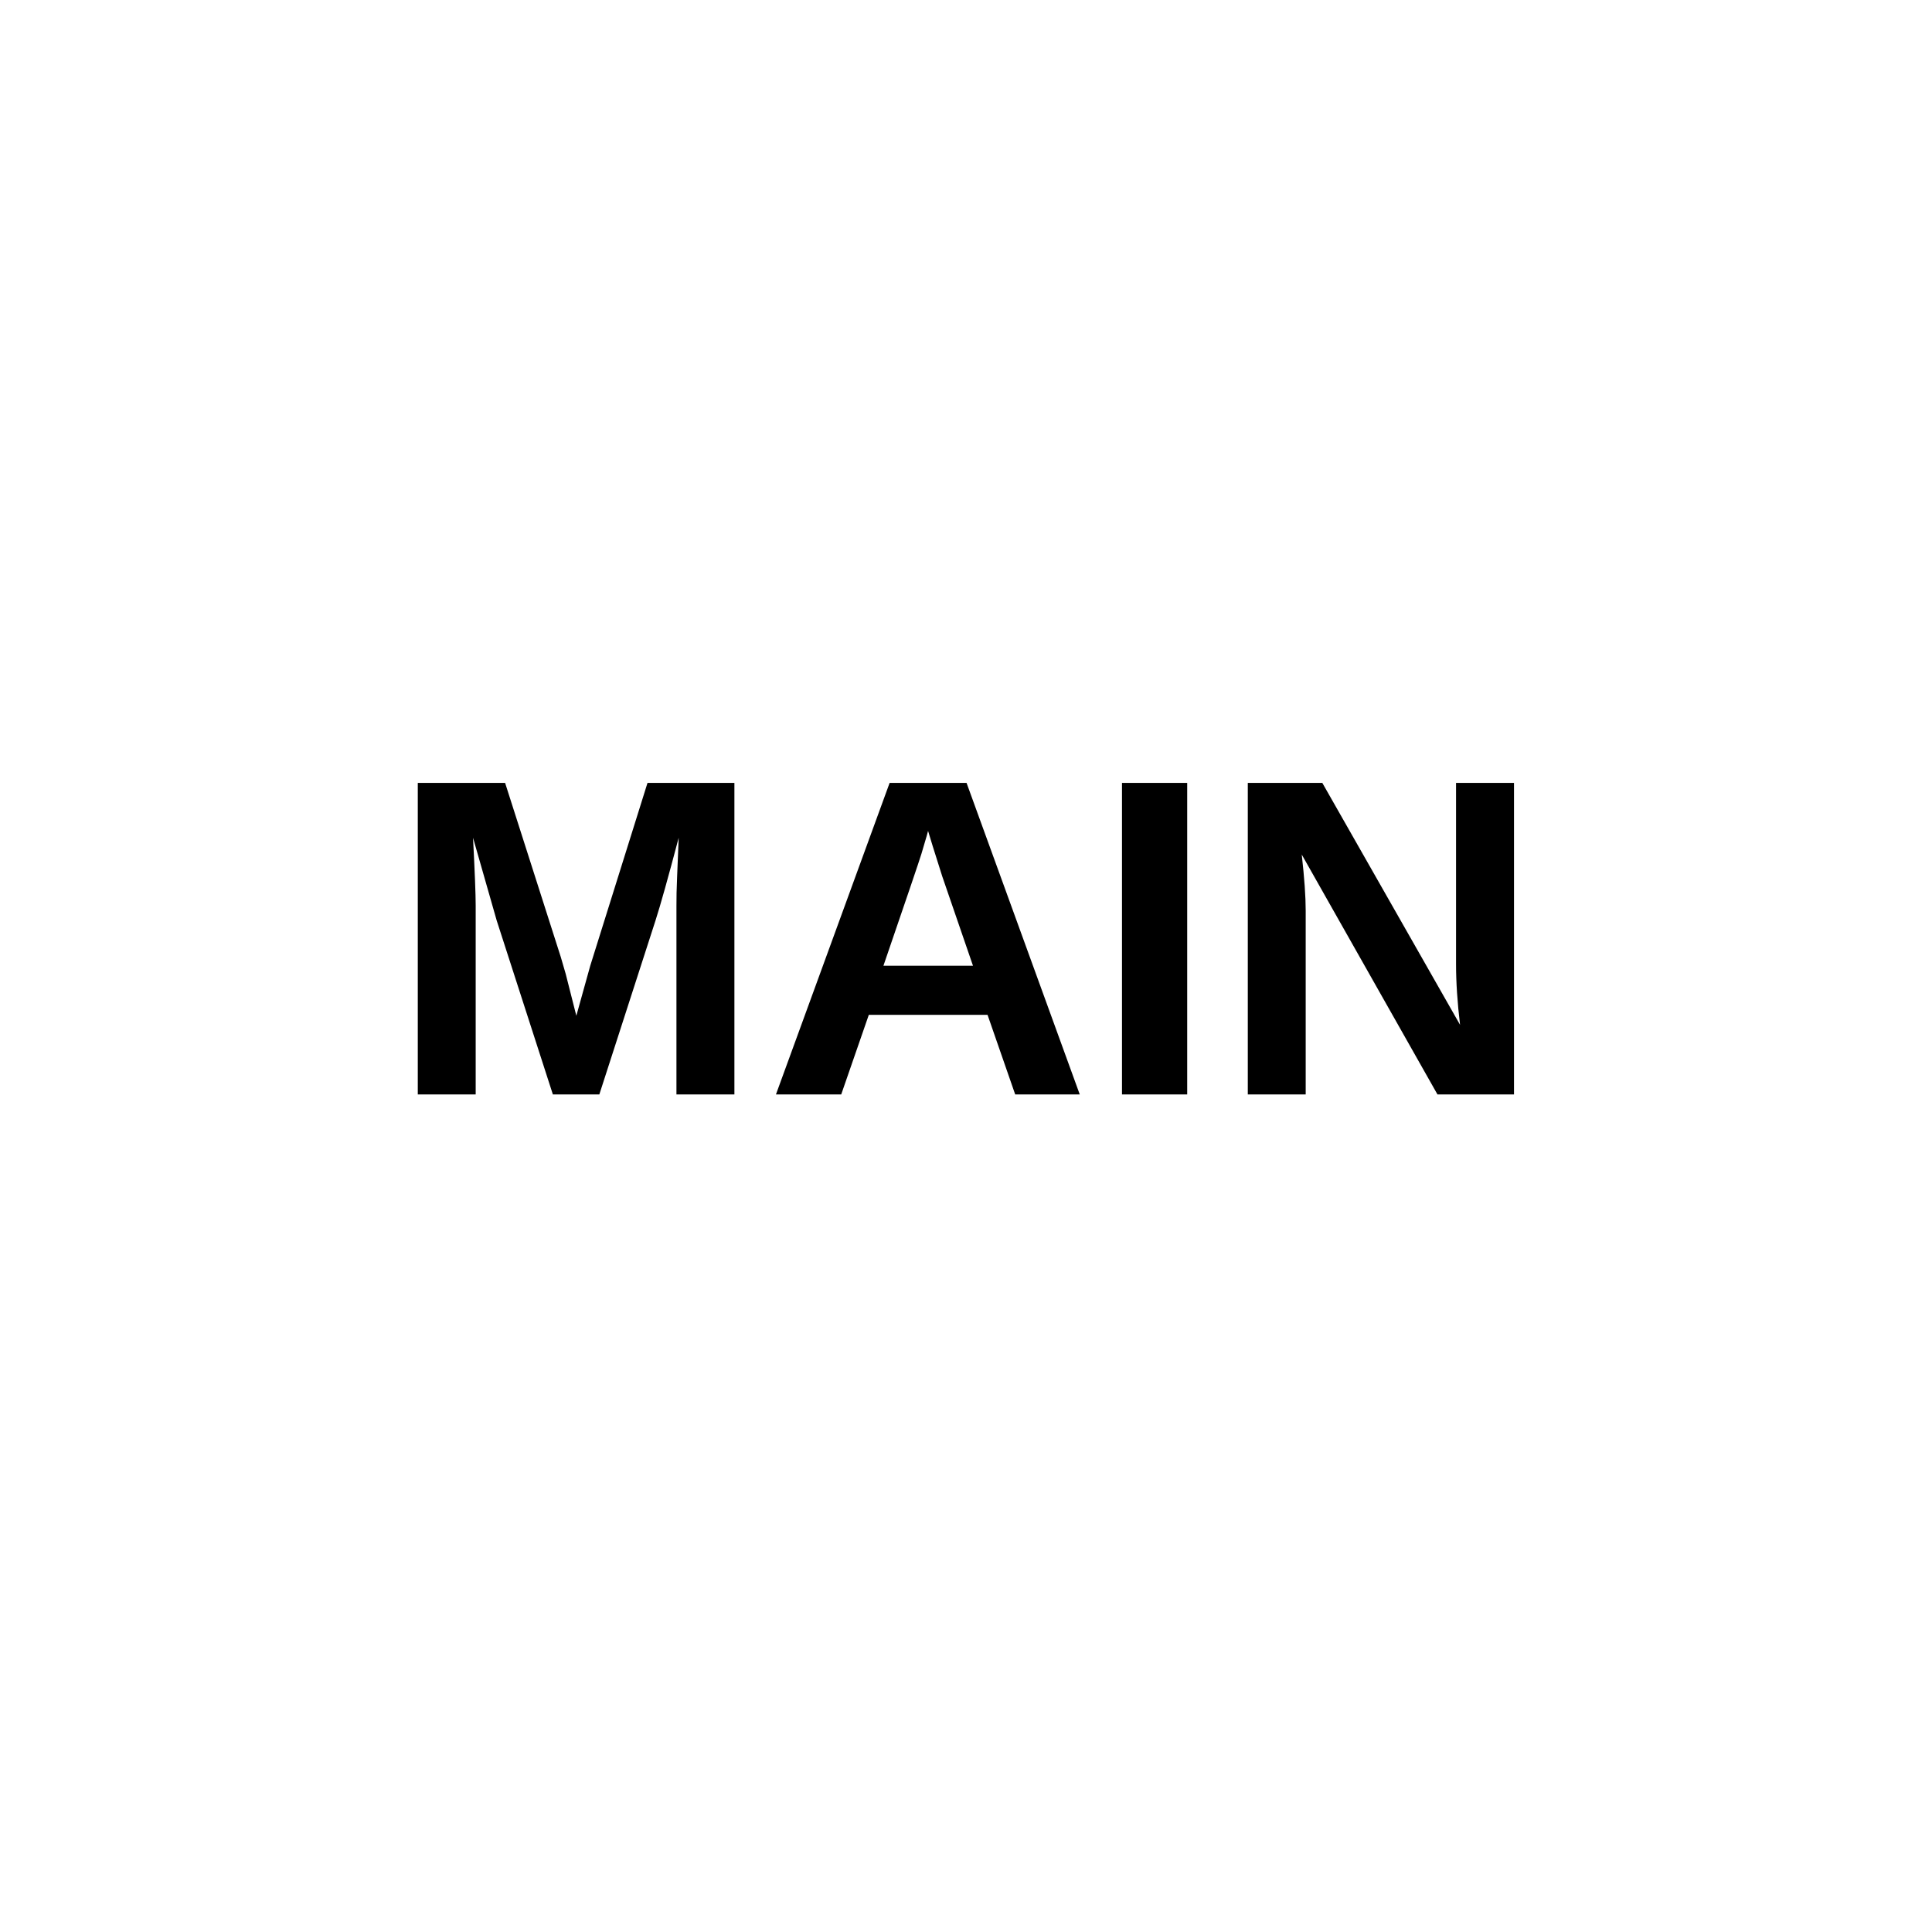
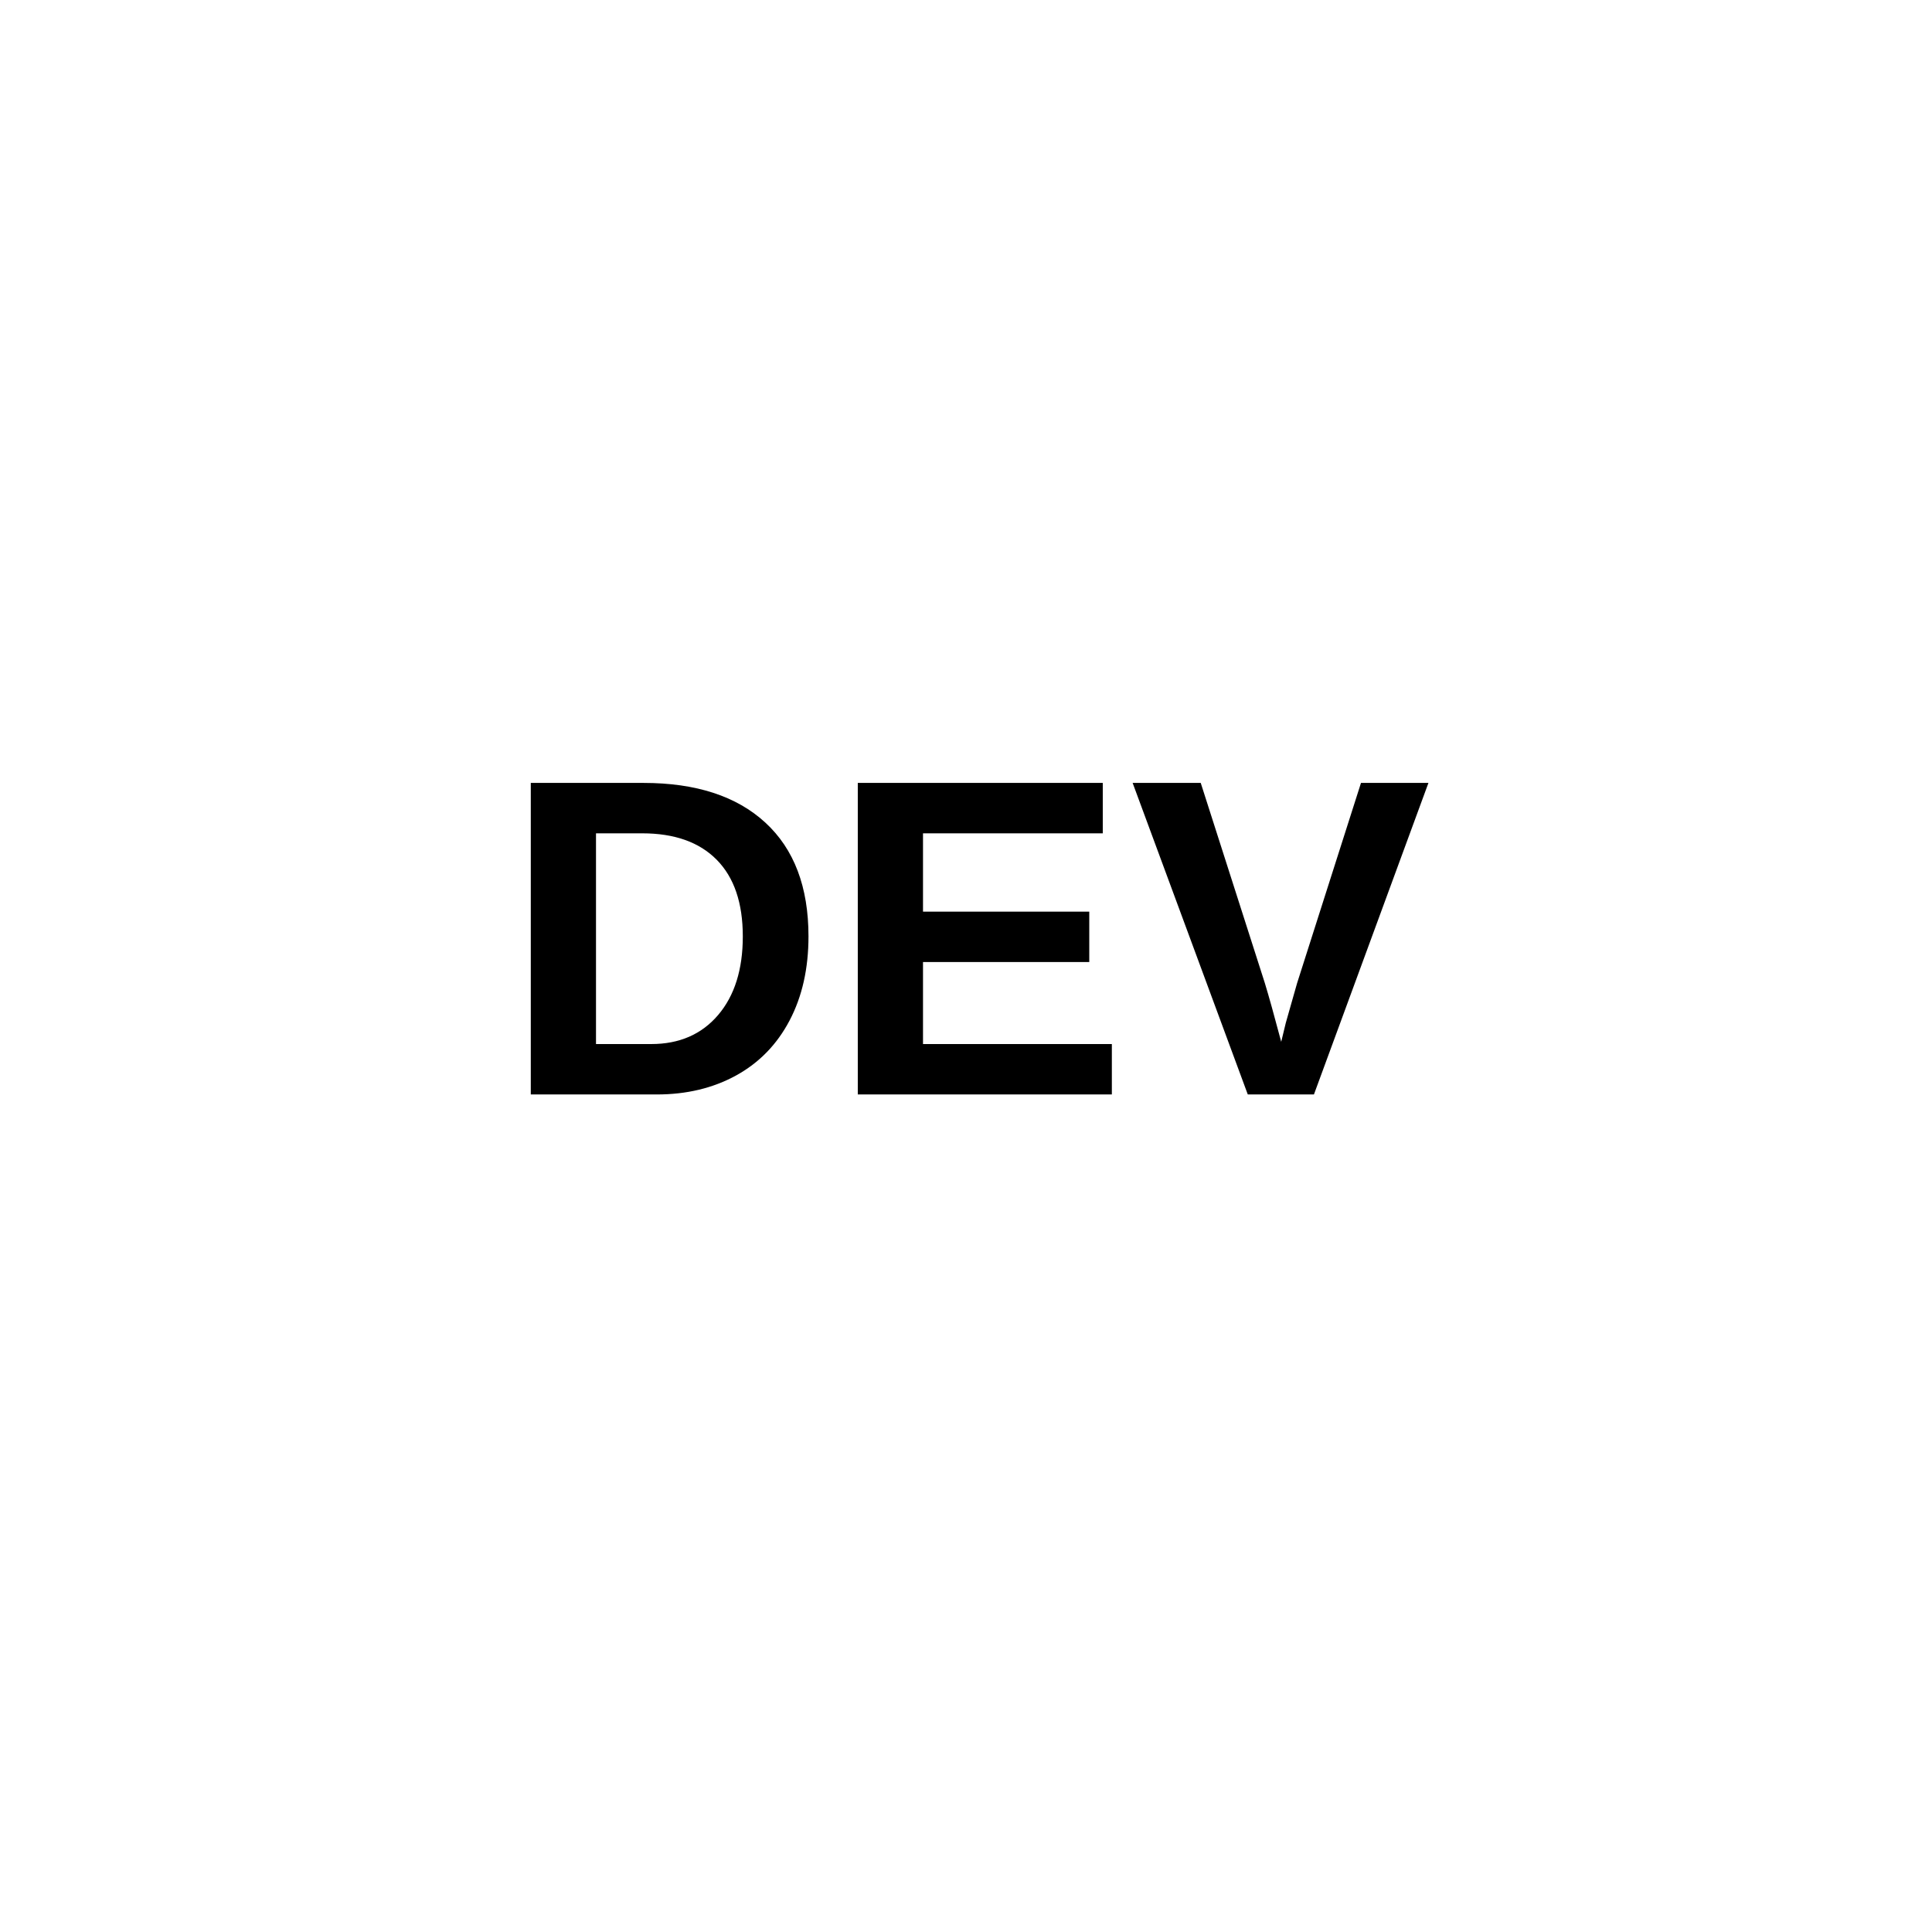
<svg xmlns="http://www.w3.org/2000/svg" width="512" height="512" viewBox="0 0 512 512">
  <rect width="100%" height="100%" fill="white" />
-   <text x="50%" y="50%" dominant-baseline="middle" text-anchor="middle" font-family="Arial, Helvetica, sans-serif" font-size="120" font-weight="700" fill="black">MAIN</text>
+   <text x="50%" y="50%" dominant-baseline="middle" text-anchor="middle" font-family="Arial, Helvetica, sans-serif" font-size="120" font-weight="700" fill="black">DEV</text>
</svg>
